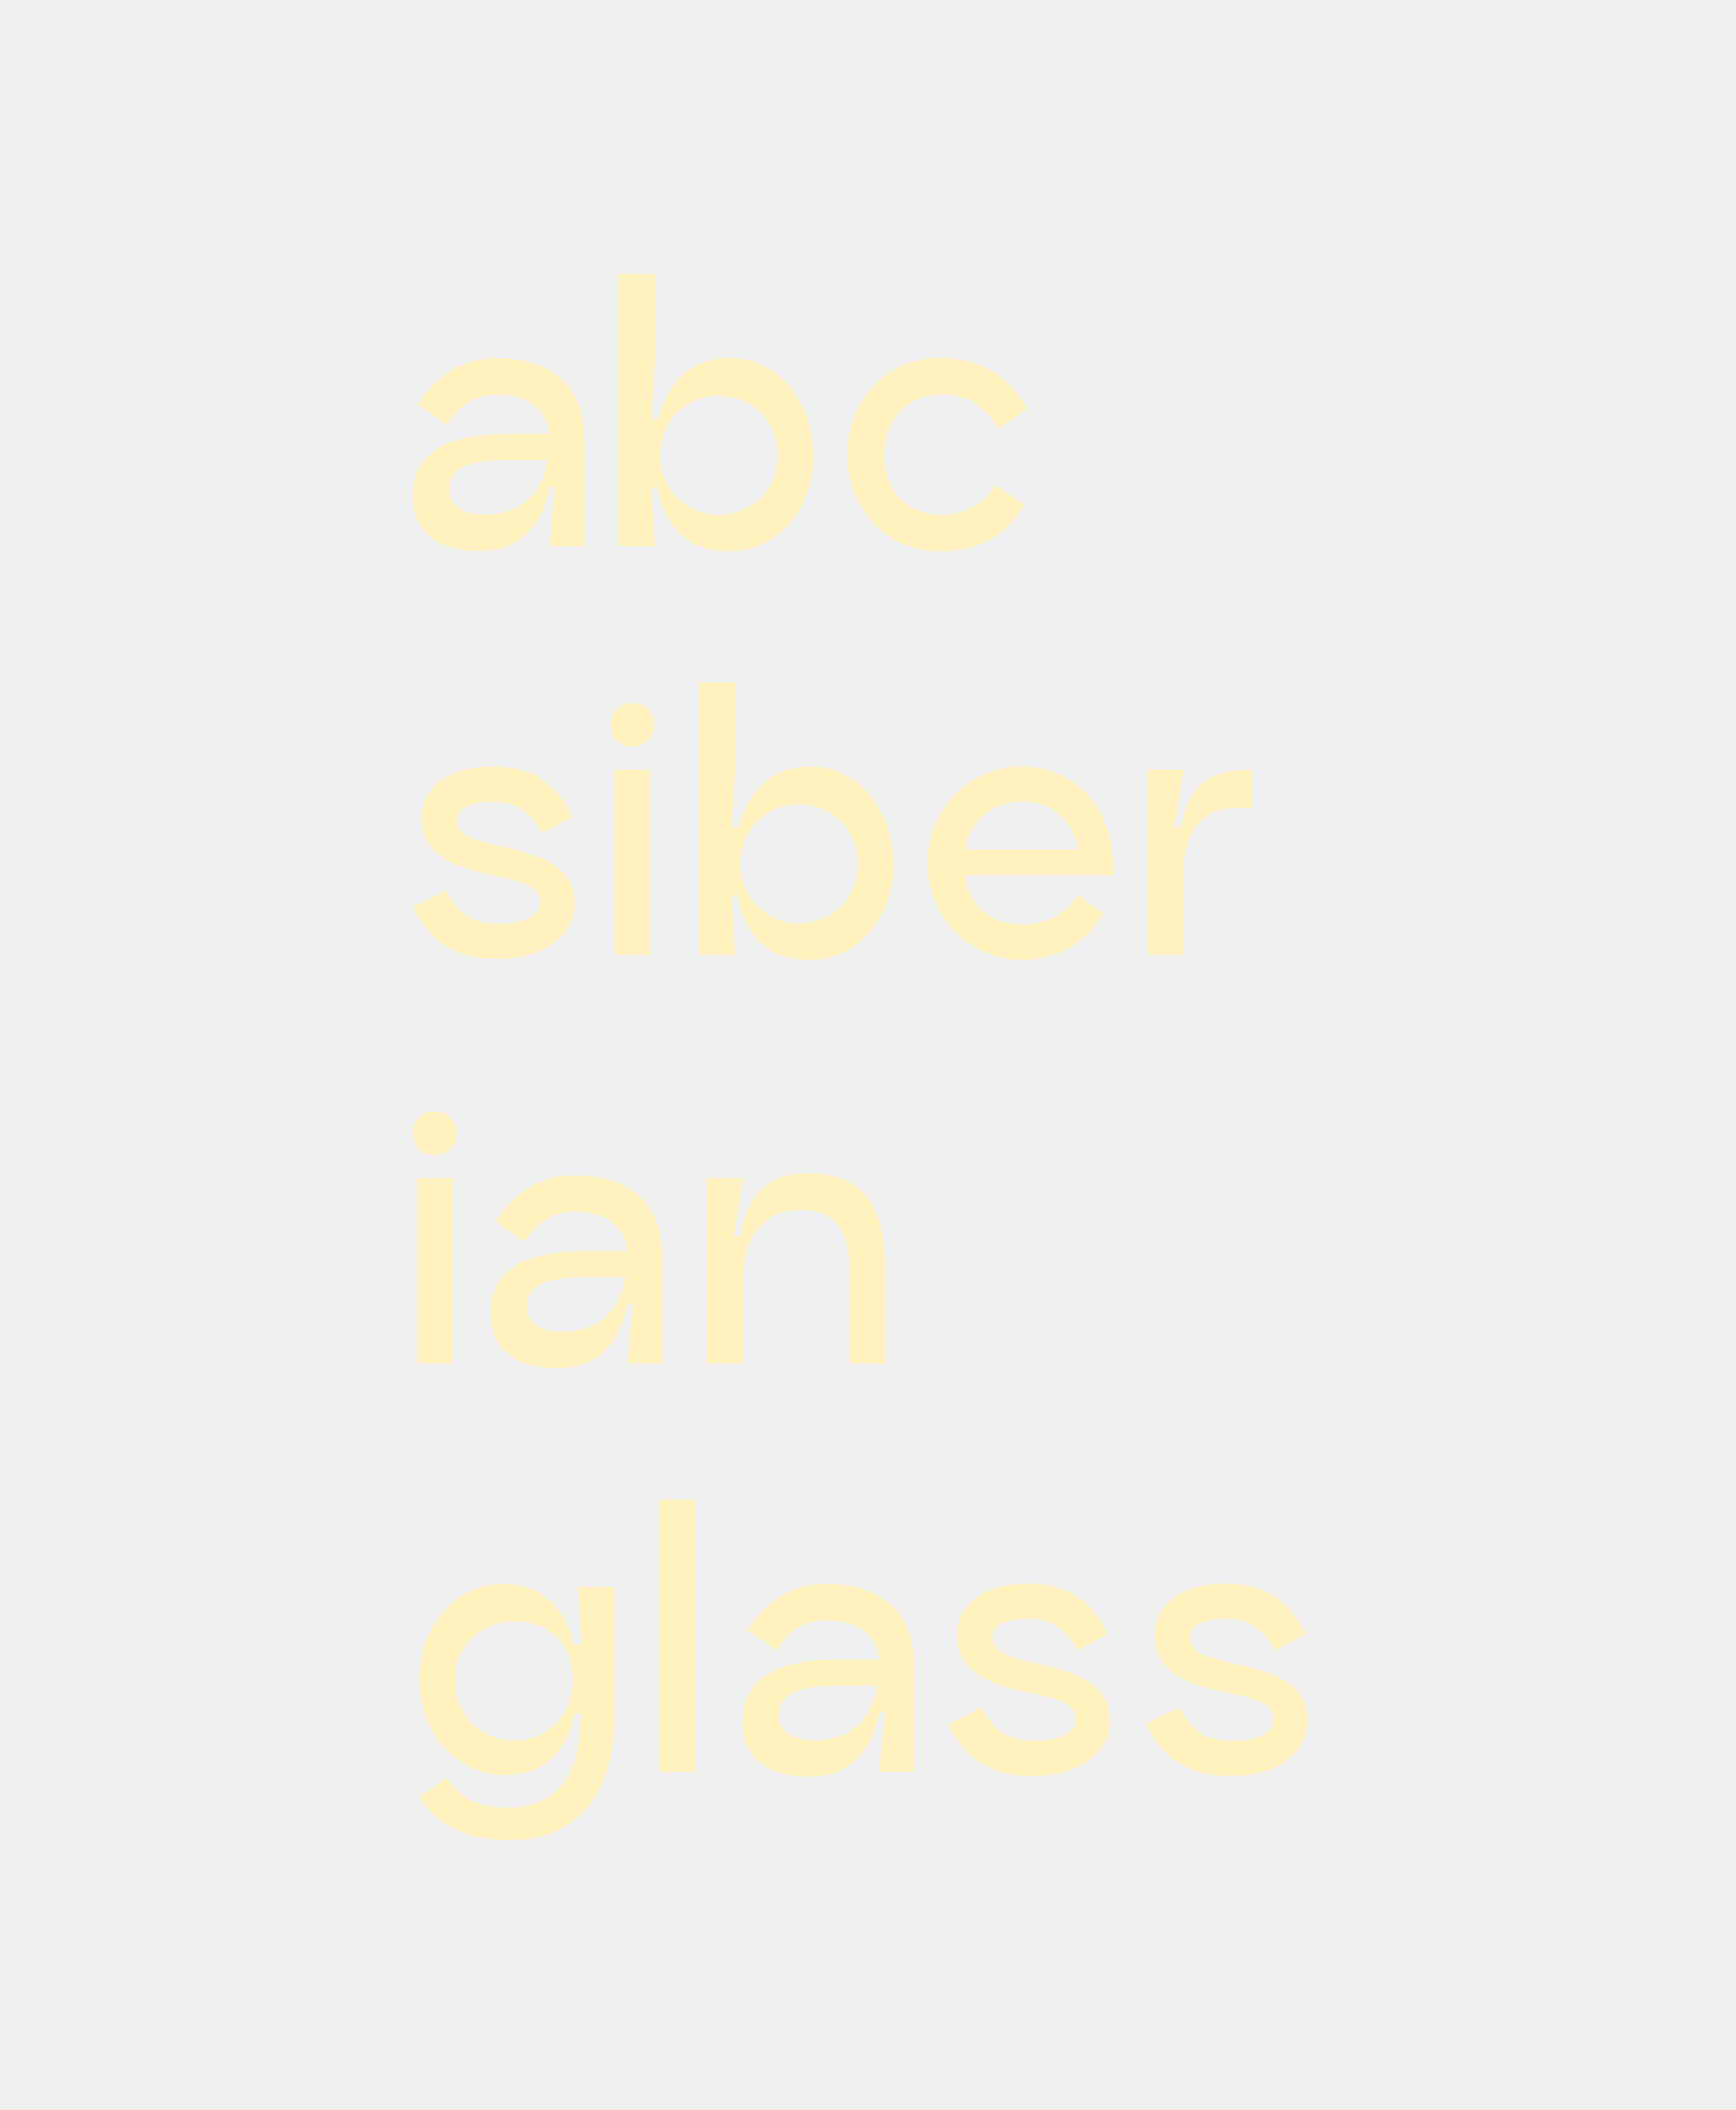
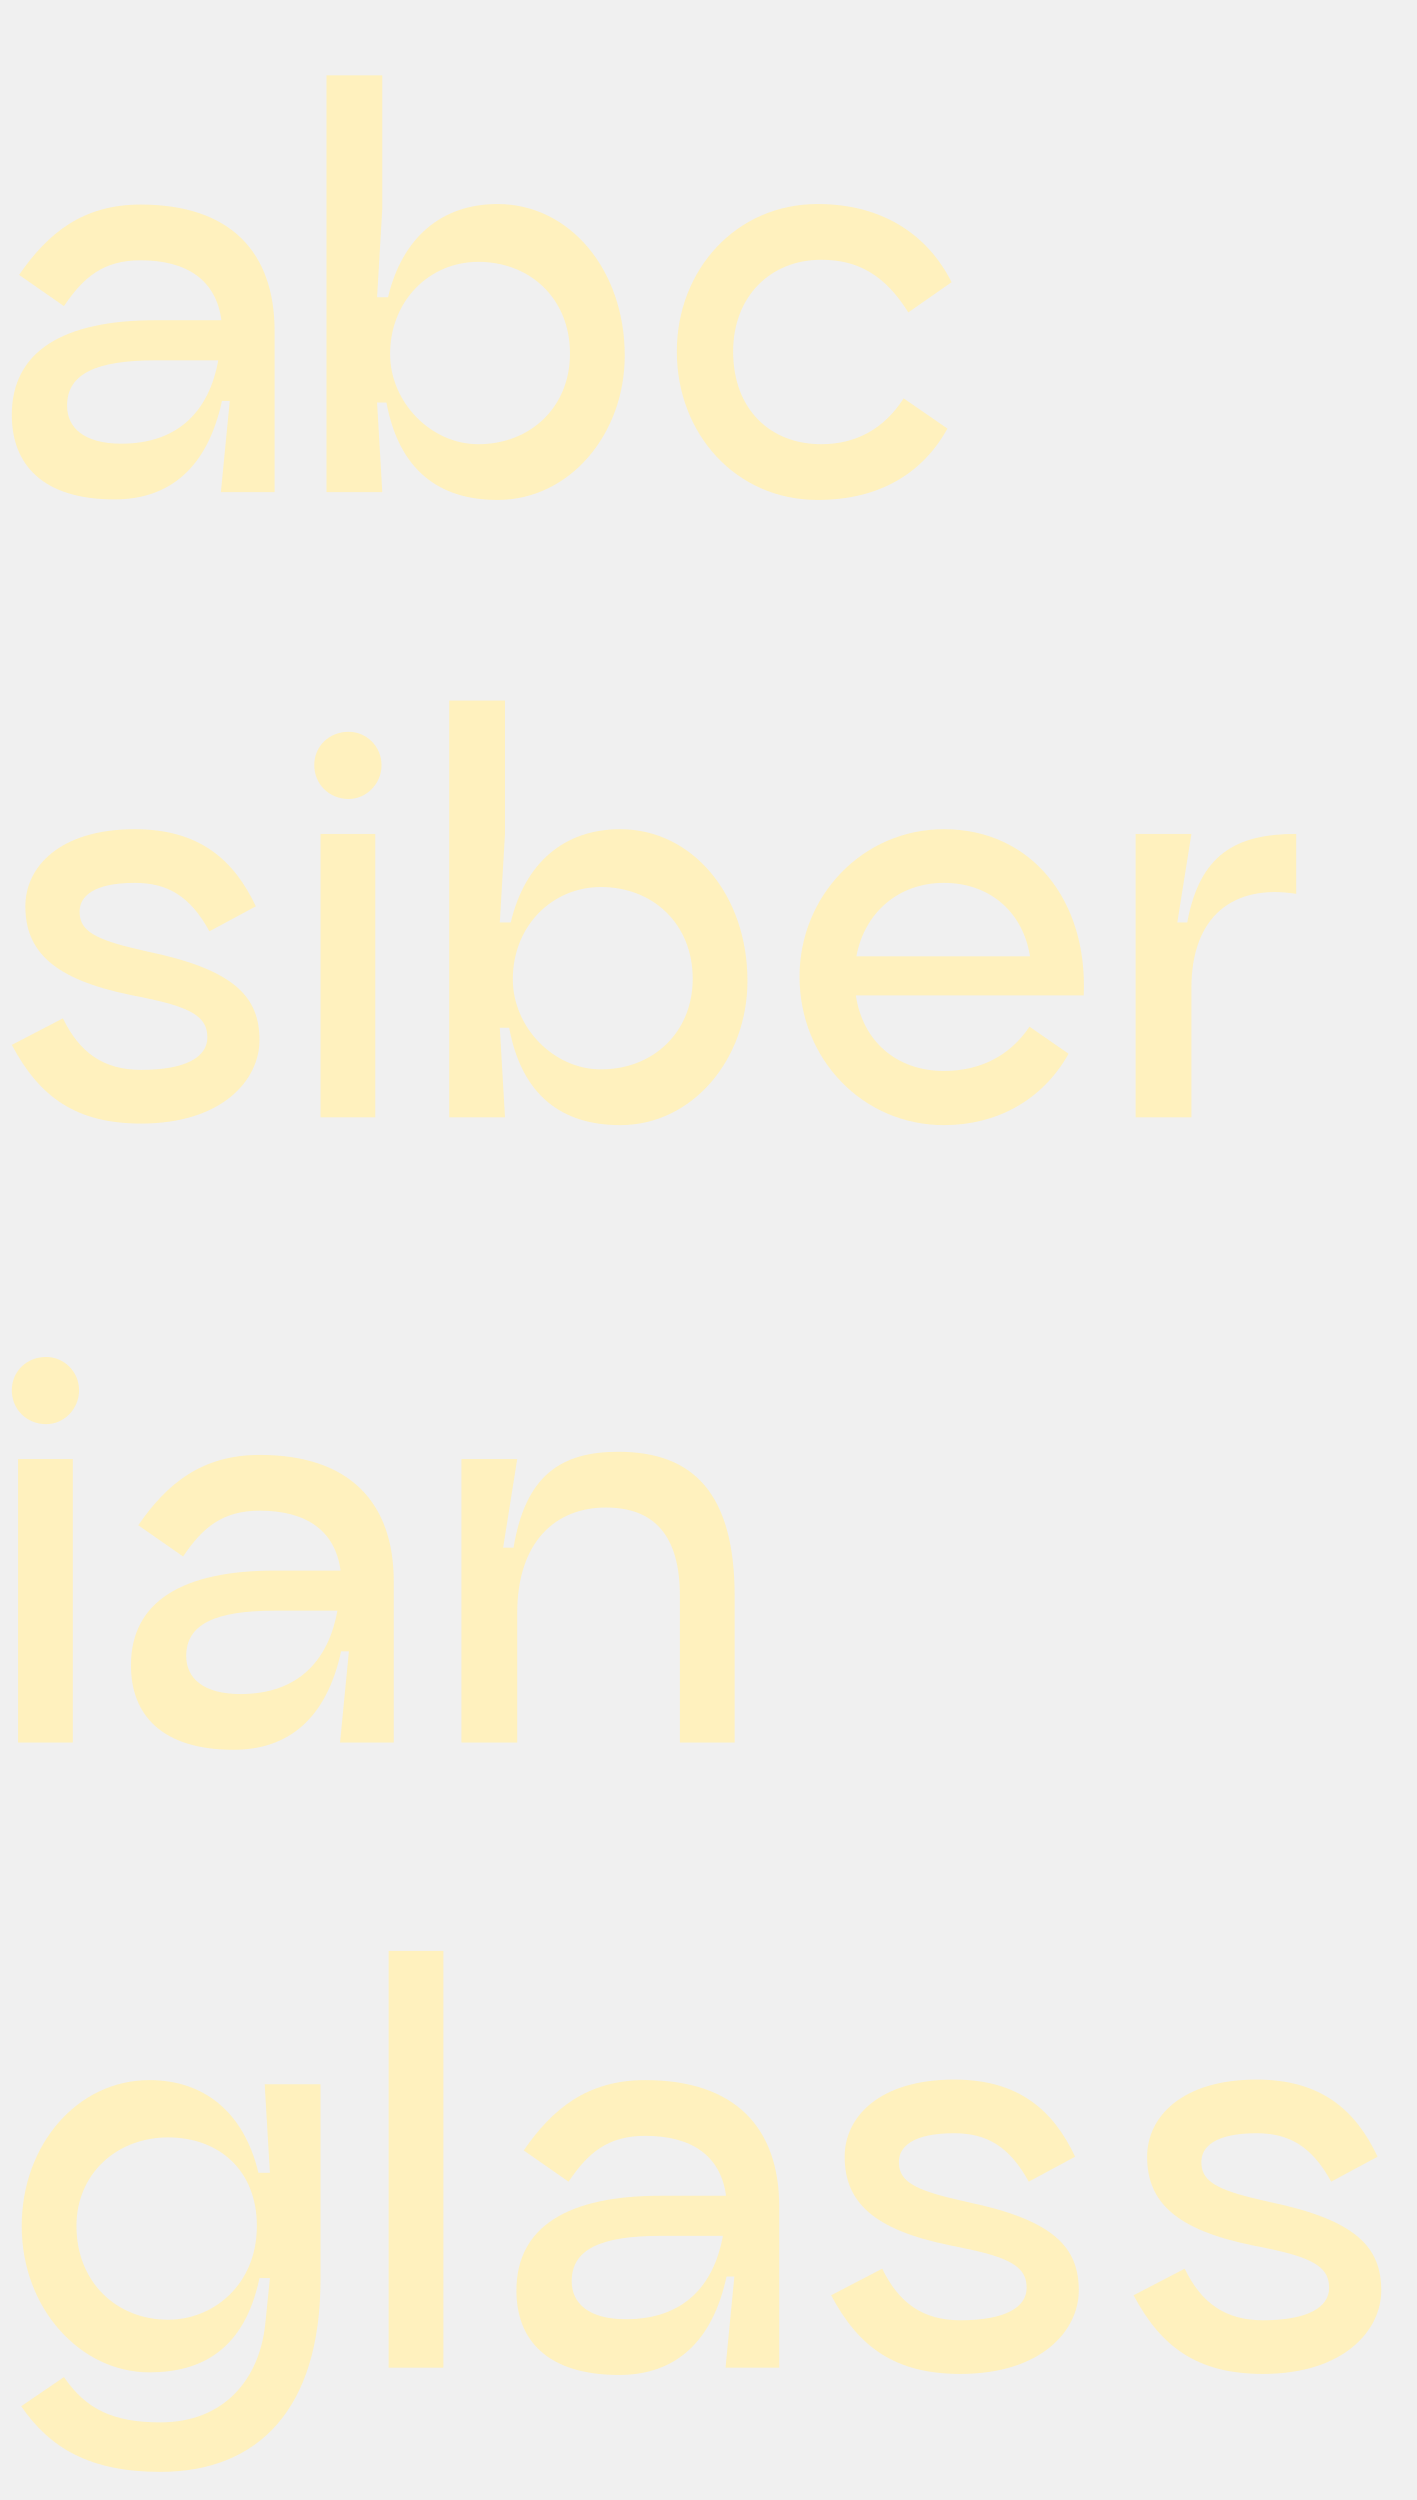
- <svg xmlns="http://www.w3.org/2000/svg" width="450" height="547" viewBox="0 0 450 547" fill="none">
+ <svg xmlns="http://www.w3.org/2000/svg" width="170" height="300" viewBox="105 120 240 300" fill="none" id="my_logo">
  <g clip-path="url(#clip0_1_2)">
-     <mask id="mask0_1_2" style="mask-type:luminance" maskUnits="userSpaceOnUse" x="-269" y="-285" width="1728" height="1117">
+     <mask id="mask0_1_2" style="mask-type:luminance" maskUnits="userSpaceOnUse" x="0" y="0" width="1728" height="1117">
      <path d="M1459 -285H-269V832H1459V-285Z" fill="white" />
    </mask>
    <g mask="url(#mask0_1_2)">
      <path d="M128.819 92.889C144.101 92.889 151.521 101.009 151.521 114.336V141.609H142.422L143.924 126.163H142.599C140.126 137.637 133.589 142.844 124.402 142.844C112.123 142.844 107 136.843 107 128.546C107 117.69 115.745 112.483 131.38 112.483H142.511C141.627 105.775 136.769 102.333 128.819 102.333C122.459 102.333 119.102 105.245 115.833 110.1L108.237 104.804C113.095 97.743 119.014 92.889 128.819 92.889ZM125.55 133.4C135.444 133.4 140.479 127.575 141.981 119.279H131.38C121.222 119.279 116.364 121.573 116.364 126.957C116.364 130.664 119.19 133.4 125.55 133.4Z" fill="#FFF1BE" />
      <path d="M189.285 92.8C201.564 92.8 210.839 104.01 210.839 118.484C210.839 131.723 201.564 142.933 189.285 142.933C179.392 142.933 172.59 137.902 170.47 126.428H168.88L169.763 141.609H160.312V71H169.763V93.595L168.88 108.599H170.735C173.12 98.537 179.745 92.8 189.285 92.8ZM186.017 133.489C194.85 133.489 201.564 127.222 201.564 118.131C201.564 108.864 194.85 102.597 186.017 102.597C177.713 102.597 171.088 109.217 171.088 118.22C171.088 126.34 177.979 133.489 186.017 133.489Z" fill="#FFF1BE" />
      <path d="M265.507 130.841C261.267 138.52 253.847 142.933 243.512 142.933C229.643 142.933 219.662 131.723 219.662 117.778C219.662 104.01 229.643 92.8 243.512 92.8C254.112 92.8 261.974 97.655 266.214 106.04L258.882 111.159C254.907 104.804 250.314 102.244 244.13 102.244C235.474 102.244 229.202 108.511 229.202 117.778C229.202 127.575 235.474 133.489 244.13 133.489C250.049 133.489 254.819 130.841 258.087 125.722L265.507 130.841Z" fill="#FFF1BE" />
      <path d="M107 235.253L115.657 230.752C118.484 236.577 122.547 239.49 128.907 239.49C136.504 239.49 140.126 237.283 140.126 234.018C140.126 230.84 138.094 229.075 130.055 227.398L127.052 226.78C114.155 224.133 109.297 219.455 109.297 211.776C109.297 205.068 115.127 198.713 127.847 198.713C138.801 198.713 144.631 203.921 148.341 211.776L140.479 216.013C137.211 210.011 133.324 207.804 127.847 207.804C120.692 207.804 118.484 210.187 118.484 212.659C118.484 215.483 120.25 217.072 127.052 218.749L130.055 219.455C144.896 222.544 148.959 227.222 148.959 234.459C148.959 241.167 142.687 248.581 128.907 248.581C117.865 248.581 111.682 244.08 107 235.253Z" fill="#FFF1BE" />
      <path d="M164.071 193.594C160.715 193.594 158.241 191.035 158.241 187.857C158.241 184.68 160.715 182.209 164.071 182.209C167.075 182.209 169.636 184.68 169.636 187.857C169.636 191.035 167.075 193.594 164.071 193.594ZM159.301 247.522V199.508H168.576V247.522H159.301Z" fill="#FFF1BE" />
      <path d="M210.075 198.713C222.354 198.713 231.629 209.923 231.629 224.397C231.629 237.637 222.354 248.846 210.075 248.846C200.182 248.846 193.38 243.815 191.26 232.341H189.67L190.553 247.522H181.101V176.913H190.553V199.508L189.67 214.512H191.525C193.91 204.45 200.535 198.713 210.075 198.713ZM206.807 239.402C215.64 239.402 222.354 233.135 222.354 224.044C222.354 214.777 215.64 208.51 206.807 208.51C198.503 208.51 191.878 215.13 191.878 224.133C191.878 232.253 198.768 239.402 206.807 239.402Z" fill="#FFF1BE" />
      <path d="M249.991 226.869C251.14 234.636 256.882 239.667 264.92 239.667C270.927 239.667 276.05 237.195 279.407 232.164L286.032 236.754C281.527 244.786 273.665 248.846 264.92 248.846C251.14 248.846 240.451 237.637 240.451 223.691C240.451 210.011 251.14 198.713 264.92 198.713C279.76 198.713 289.301 210.805 288.594 226.869H249.991ZM264.92 207.804C257.058 207.804 251.405 213.012 250.08 220.249H279.495C278.259 212.482 272.429 207.804 264.92 207.804Z" fill="#FFF1BE" />
      <path d="M306.131 214.512C308.251 203.038 314.258 199.508 324.593 199.508V209.658C313.905 207.981 306.838 213.453 306.838 225.633V247.522H297.386V199.508H306.838L304.453 214.512H306.131Z" fill="#FFF1BE" />
      <path d="M112.83 299.507C109.473 299.507 107 296.948 107 293.77C107 290.593 109.473 288.122 112.83 288.122C115.833 288.122 118.395 290.593 118.395 293.77C118.395 296.948 115.833 299.507 112.83 299.507ZM108.06 353.435V305.421H117.335V353.435H108.06Z" fill="#FFF1BE" />
      <path d="M149.005 304.715C164.287 304.715 171.707 312.835 171.707 326.162V353.435H162.608L164.11 337.989H162.785C160.312 349.463 153.775 354.67 144.588 354.67C132.309 354.67 127.186 348.669 127.186 340.372C127.186 329.516 135.931 324.309 151.566 324.309H162.697C161.813 317.601 156.955 314.159 149.005 314.159C142.645 314.159 139.288 317.071 136.019 321.926L128.423 316.63C133.281 309.569 139.199 304.715 149.005 304.715ZM145.736 345.227C155.63 345.227 160.665 339.401 162.167 331.105H151.566C141.408 331.105 136.549 333.4 136.549 338.783C136.549 342.49 139.376 345.227 145.736 345.227Z" fill="#FFF1BE" />
      <path d="M209.76 304.185C222.481 304.185 229.459 311.246 229.459 328.633V353.435H220.184V328.633C220.184 318.395 215.856 313.629 207.64 313.629C199.16 313.629 192.623 319.366 192.623 331.546V353.435H183.172V305.421H192.623L190.238 320.425H192.005C194.037 308.069 200.132 304.185 209.76 304.185Z" fill="#FFF1BE" />
      <path d="M132.175 477C120.162 477 113.448 472.94 108.59 465.879L115.833 460.937C119.632 466.497 124.314 468.615 132.175 468.615C143.041 468.615 148.959 461.201 149.931 452.022L150.726 444.167H148.959C146.397 456.435 138.977 460.142 130.32 460.142C118.66 460.142 108.678 449.374 108.678 435.341C108.678 421.66 118.042 410.628 130.32 410.628C139.419 410.628 146.309 415.923 148.782 426.338H150.726L149.842 411.334H159.294V444.432C159.294 466.32 148.782 477 132.175 477ZM133.5 451.228C141.009 451.228 148.517 445.403 148.517 435.341C148.517 425.809 141.981 420.337 133.5 420.337C124.755 420.337 117.954 426.515 117.954 435.341C117.954 444.873 124.755 451.228 133.5 451.228Z" fill="#FFF1BE" />
      <path d="M170.836 459.348V388.739H180.111V459.348H170.836Z" fill="#FFF1BE" />
      <path d="M214.307 410.628C229.589 410.628 237.009 418.748 237.009 432.075V459.348H227.911L229.412 443.902H228.087C225.614 455.376 219.077 460.583 209.89 460.583C197.612 460.583 192.488 454.582 192.488 446.285C192.488 435.429 201.233 430.222 216.869 430.222H227.999C227.116 423.514 222.257 420.072 214.307 420.072C207.947 420.072 204.59 422.984 201.322 427.839L193.725 422.543C198.583 415.482 204.502 410.628 214.307 410.628ZM211.039 451.14C220.932 451.14 225.967 445.314 227.469 437.018H216.869C206.71 437.018 201.852 439.313 201.852 444.697C201.852 448.403 204.678 451.14 211.039 451.14Z" fill="#FFF1BE" />
      <path d="M245.8 447.08L254.457 442.578C257.283 448.403 261.347 451.316 267.707 451.316C275.304 451.316 278.925 449.11 278.925 445.844C278.925 442.667 276.894 440.901 268.855 439.224L265.852 438.607C252.955 435.959 248.096 431.281 248.096 423.602C248.096 416.894 253.927 410.54 266.647 410.54C277.6 410.54 283.43 415.747 287.14 423.602L279.279 427.839C276.01 421.837 272.124 419.63 266.647 419.63C259.492 419.63 257.283 422.013 257.283 424.485C257.283 427.309 259.05 428.898 265.852 430.575L268.855 431.281C283.695 434.37 287.759 439.048 287.759 446.285C287.759 452.993 281.487 460.407 267.707 460.407C256.665 460.407 250.481 455.906 245.8 447.08Z" fill="#FFF1BE" />
      <path d="M297.041 447.08L305.698 442.578C308.524 448.403 312.588 451.316 318.948 451.316C326.545 451.316 330.166 449.11 330.166 445.844C330.166 442.667 328.135 440.901 320.096 439.224L317.093 438.607C304.196 435.959 299.338 431.281 299.338 423.602C299.338 416.894 305.168 410.54 317.888 410.54C328.841 410.54 334.672 415.747 338.382 423.602L330.52 427.839C327.251 421.837 323.365 419.63 317.888 419.63C310.733 419.63 308.524 422.013 308.524 424.485C308.524 427.309 310.291 428.898 317.093 430.575L320.096 431.281C334.937 434.37 339 439.048 339 446.285C339 452.993 332.728 460.407 318.948 460.407C307.906 460.407 301.723 455.906 297.041 447.08Z" fill="#FFF1BE" />
    </g>
  </g>
  <defs>
    <clipPath id="clip0_1_2">
      <rect width="450" height="547" fill="white" />
    </clipPath>
  </defs>
</svg>
